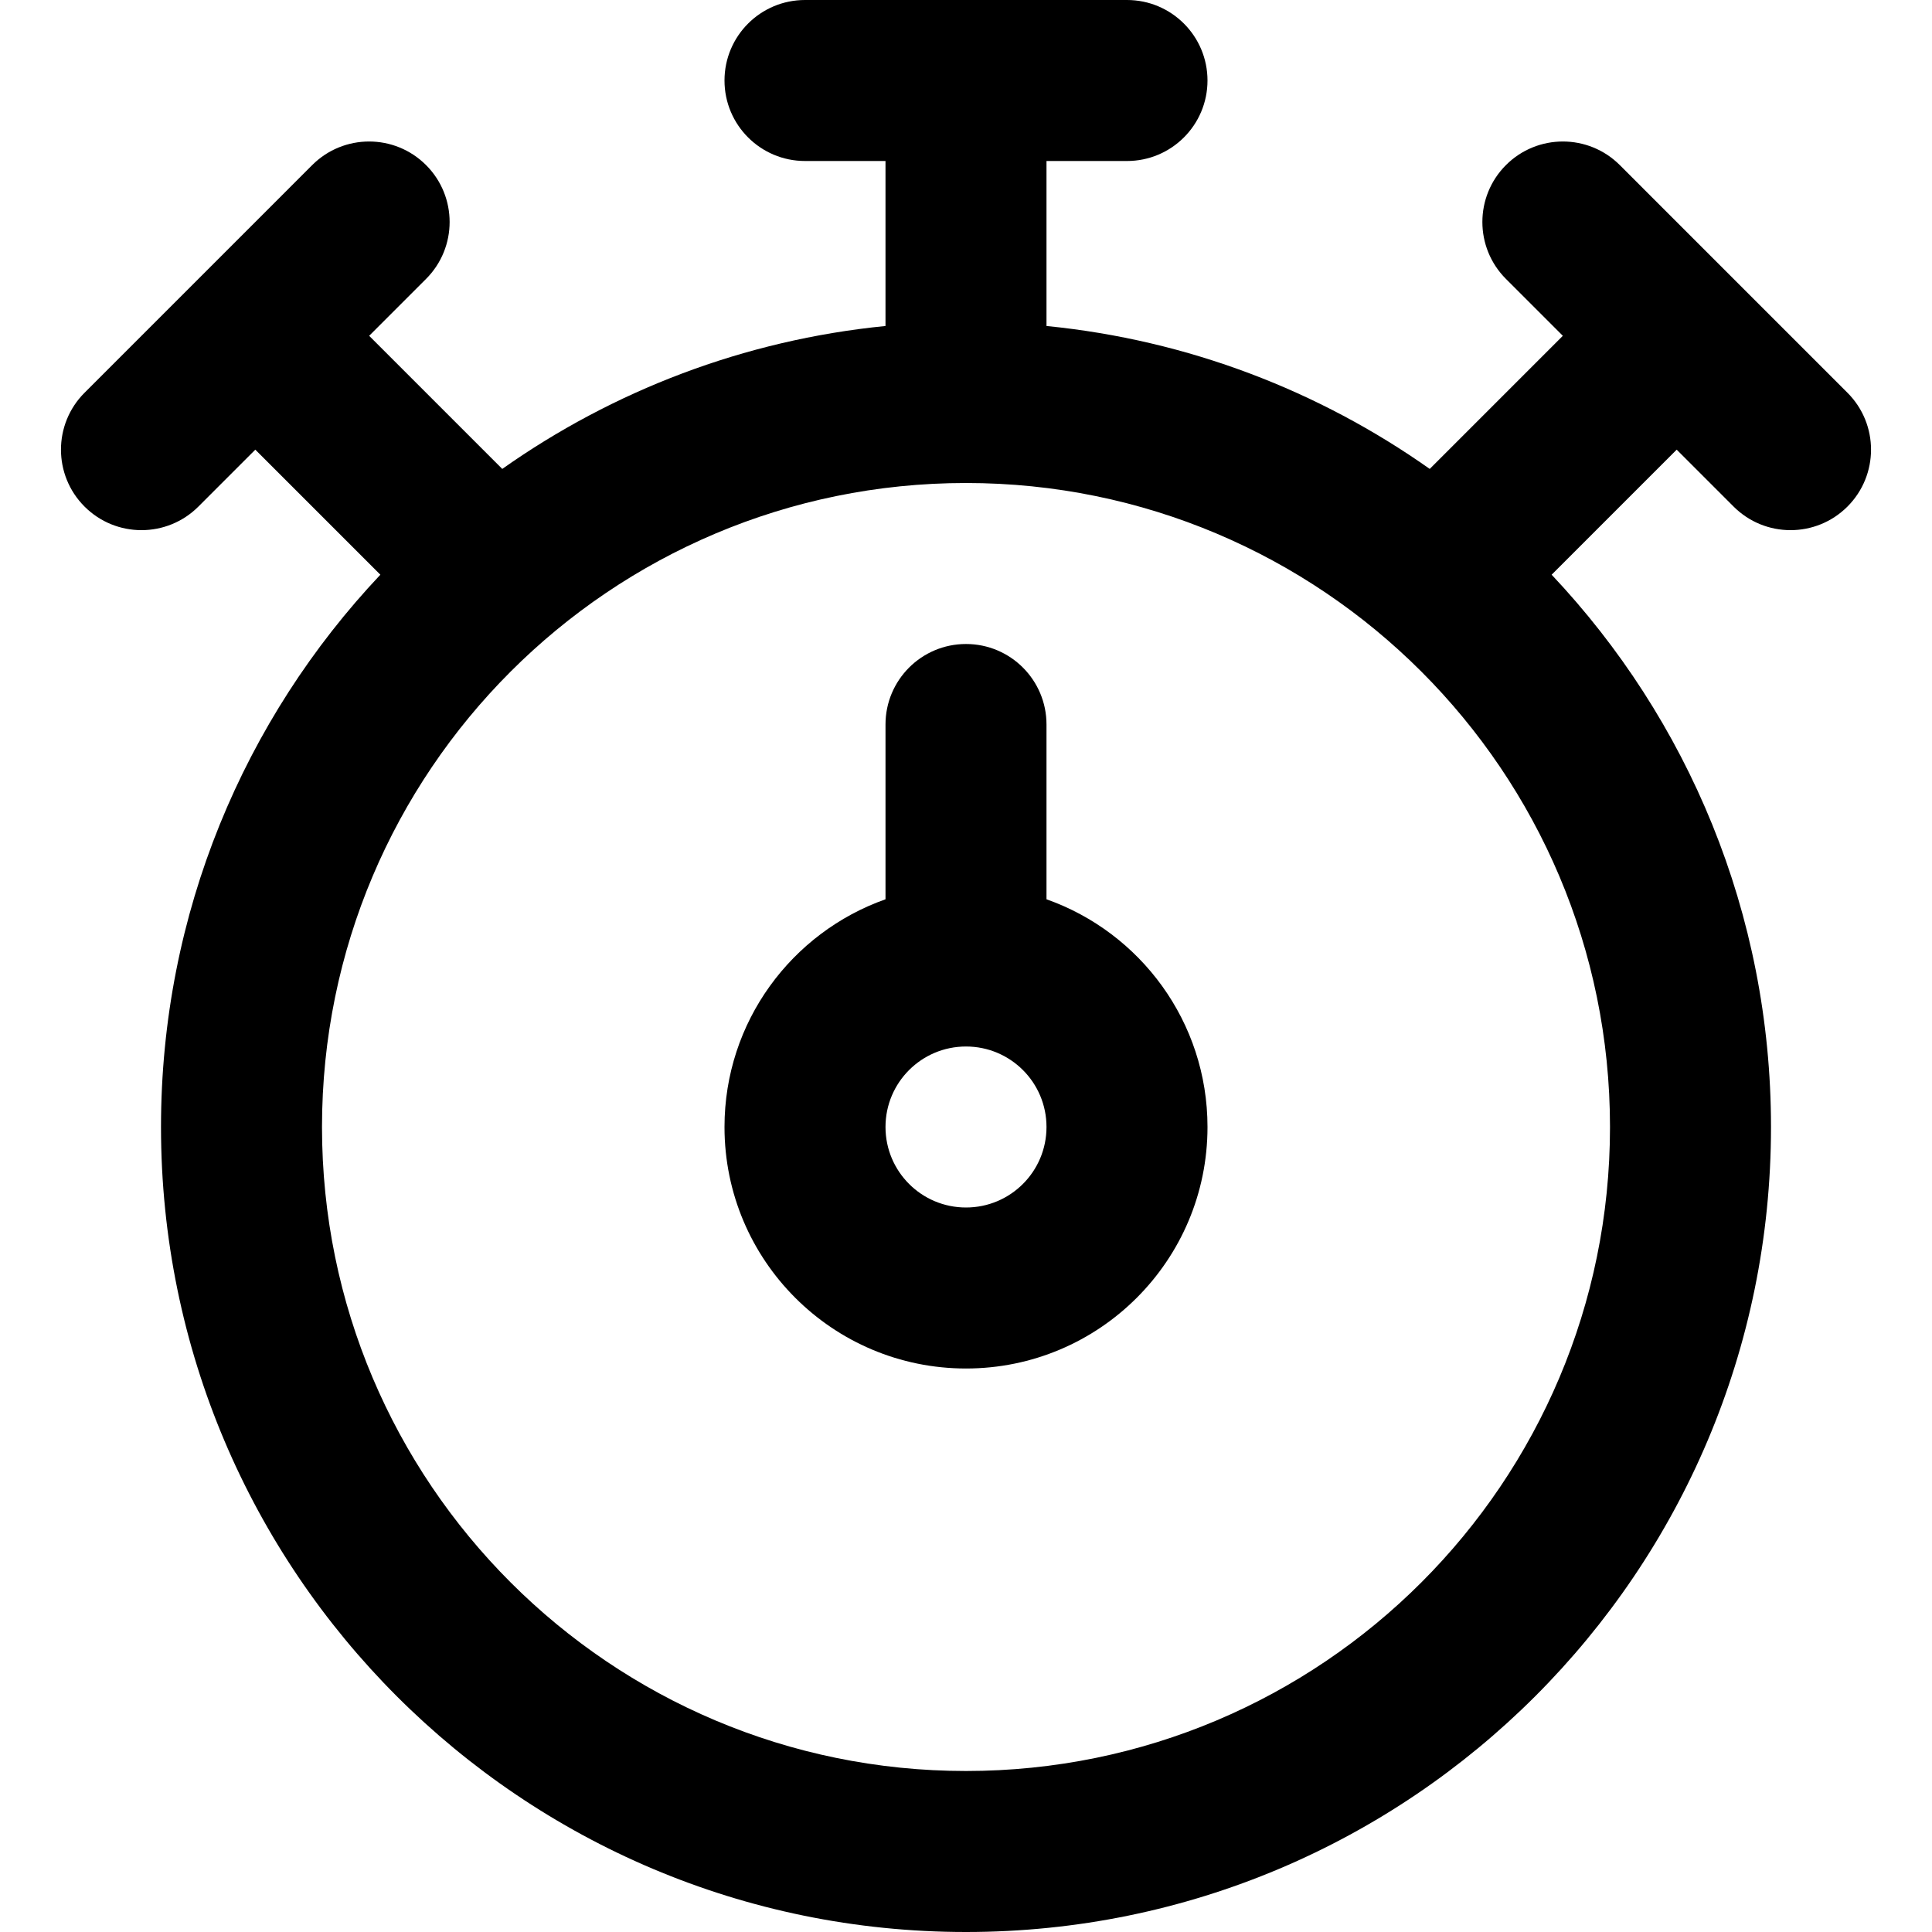
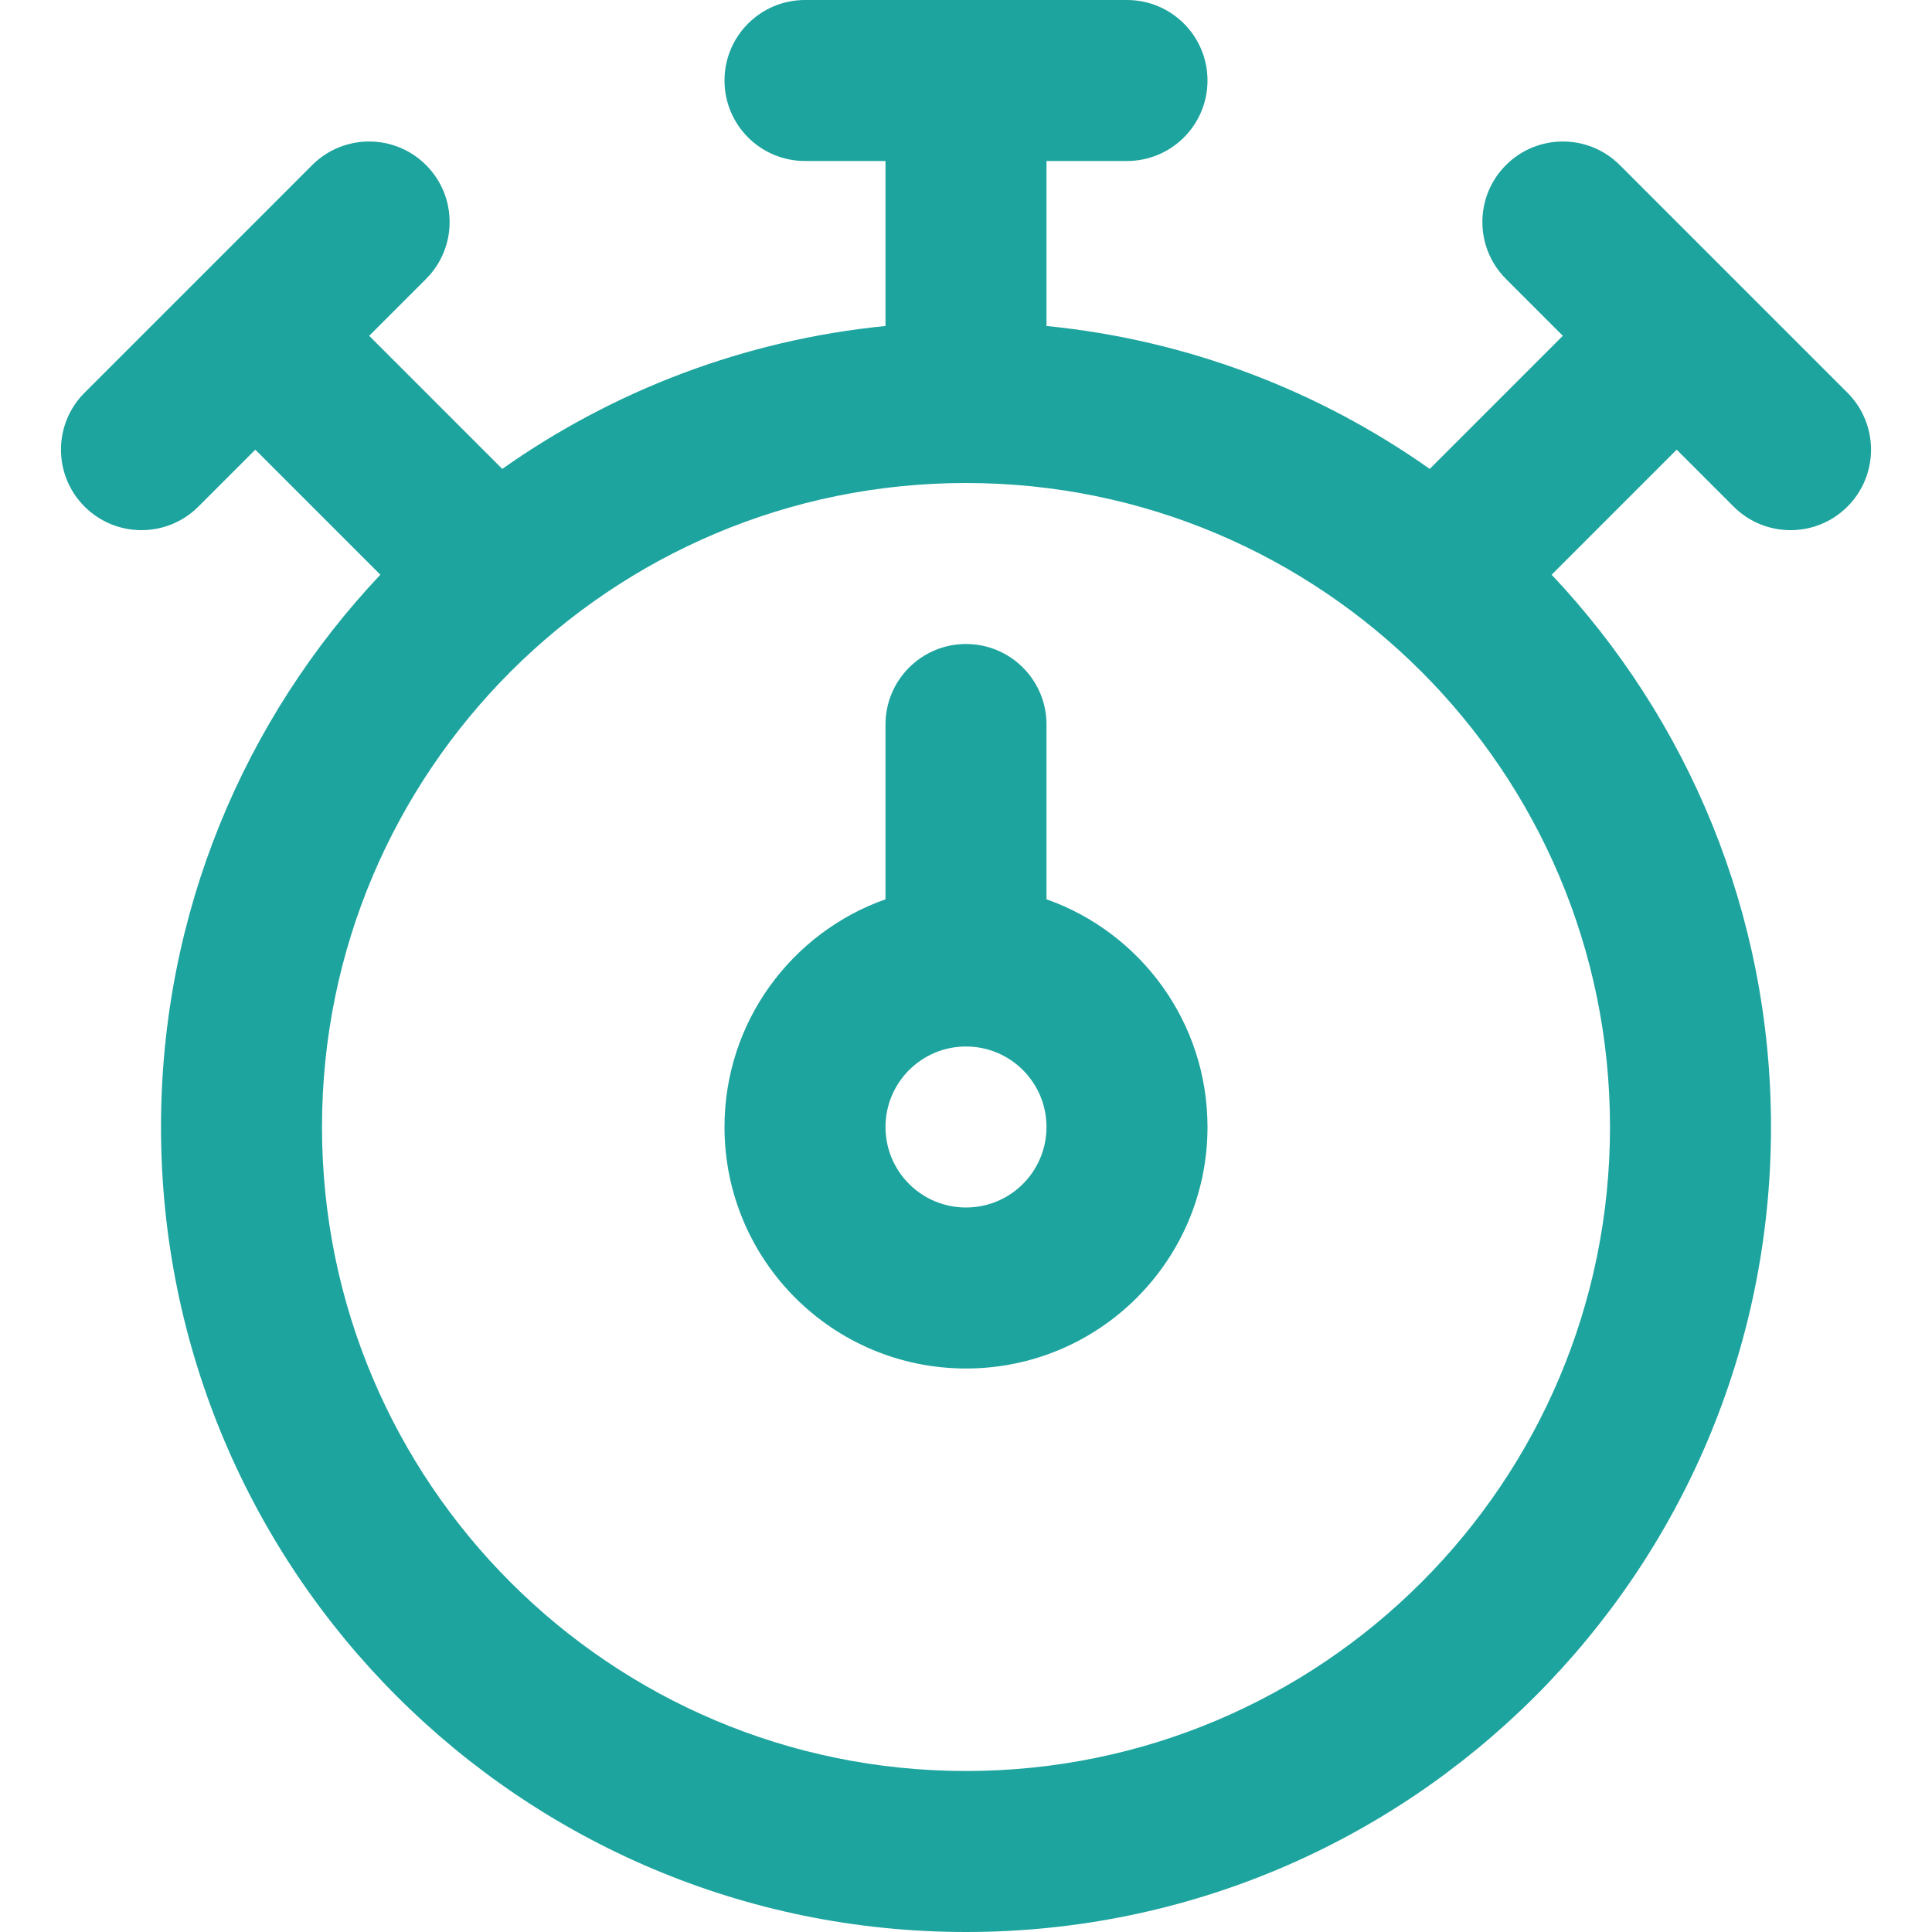
- <svg xmlns="http://www.w3.org/2000/svg" fill="#000000" height="800px" width="800px" version="1.1" id="Layer_1" viewBox="0 0 512 512" xml:space="preserve">
+ <svg xmlns="http://www.w3.org/2000/svg" fill="#1DA49E" height="800px" width="800px" version="1.1" id="Layer_1" viewBox="0 0 512 512" xml:space="preserve">
  <g>
    <g>
      <g>
        <path d="M489.594,104.079l-60.331-60.331c-8.331-8.331-21.839-8.331-30.17,0s-8.331,21.839,0,30.17l15.076,15.076l-35.275,35.275     c-29.274-20.666-63.981-34.147-101.561-37.878V42.667h21.333c11.782,0,21.333-9.551,21.333-21.333C320,9.551,310.449,0,298.667,0     h-85.333C201.551,0,192,9.551,192,21.333c0,11.782,9.551,21.333,21.333,21.333h21.333v43.725     c-37.58,3.731-72.286,17.212-101.561,37.878L97.831,88.994l15.076-15.076c8.331-8.331,8.331-21.839,0-30.17     s-21.839-8.331-30.17,0l-60.331,60.331c-8.331,8.331-8.331,21.839,0,30.17c8.331,8.331,21.839,8.331,30.17,0l15.085-15.085     l33.14,33.14C64.763,190.504,42.667,242,42.667,298.667C42.667,416.497,138.17,512,256,512s213.333-95.503,213.333-213.333     c0-56.667-22.096-108.163-58.134-146.363l33.14-33.14l15.085,15.085c8.331,8.331,21.839,8.331,30.17,0     C497.925,125.917,497.925,112.41,489.594,104.079z M256,469.333c-94.266,0-170.667-76.401-170.667-170.667S161.734,128,256,128     s170.667,76.401,170.667,170.667S350.266,469.333,256,469.333z" />
        <path d="M277.333,238.321V192c0-11.782-9.551-21.333-21.333-21.333s-21.333,9.551-21.333,21.333v46.321     C209.808,247.105,192,270.794,192,298.667c0,35.355,28.645,64,64,64s64-28.645,64-64     C320,270.794,302.192,247.105,277.333,238.321z M256,320c-11.791,0-21.333-9.542-21.333-21.333s9.542-21.333,21.333-21.333     s21.333,9.542,21.333,21.333S267.791,320,256,320z" />
      </g>
    </g>
  </g>
</svg>
